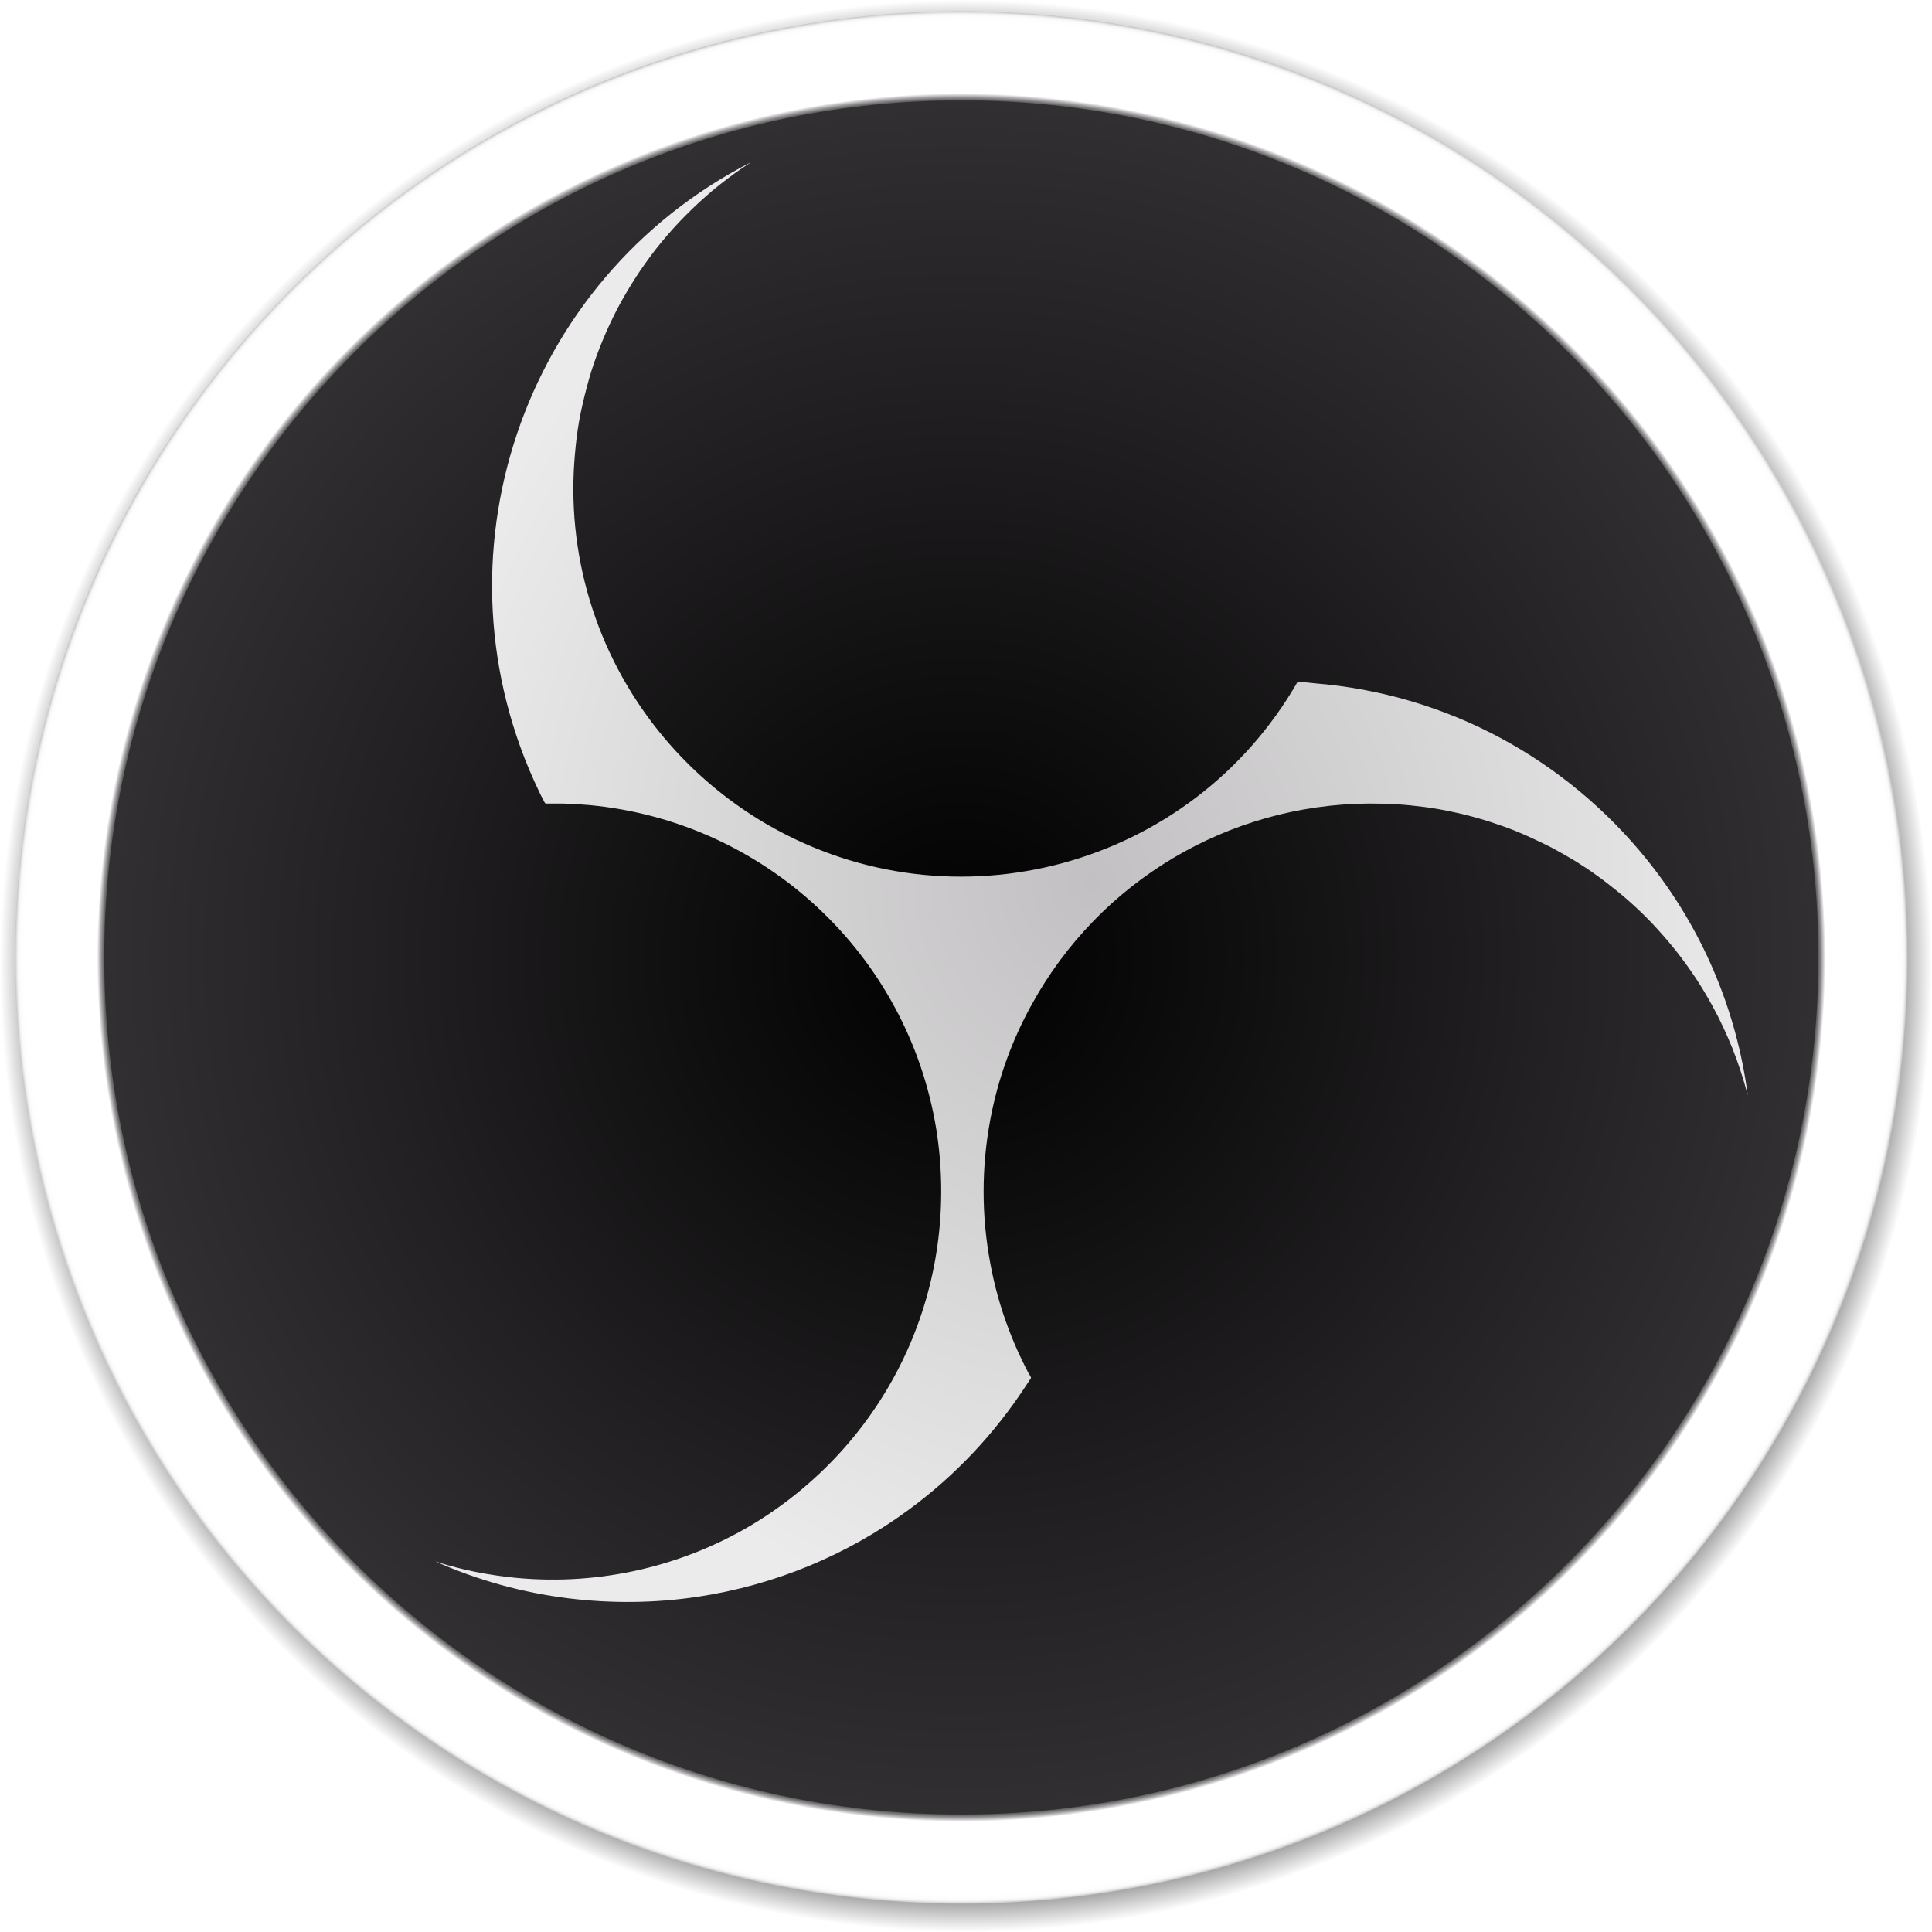
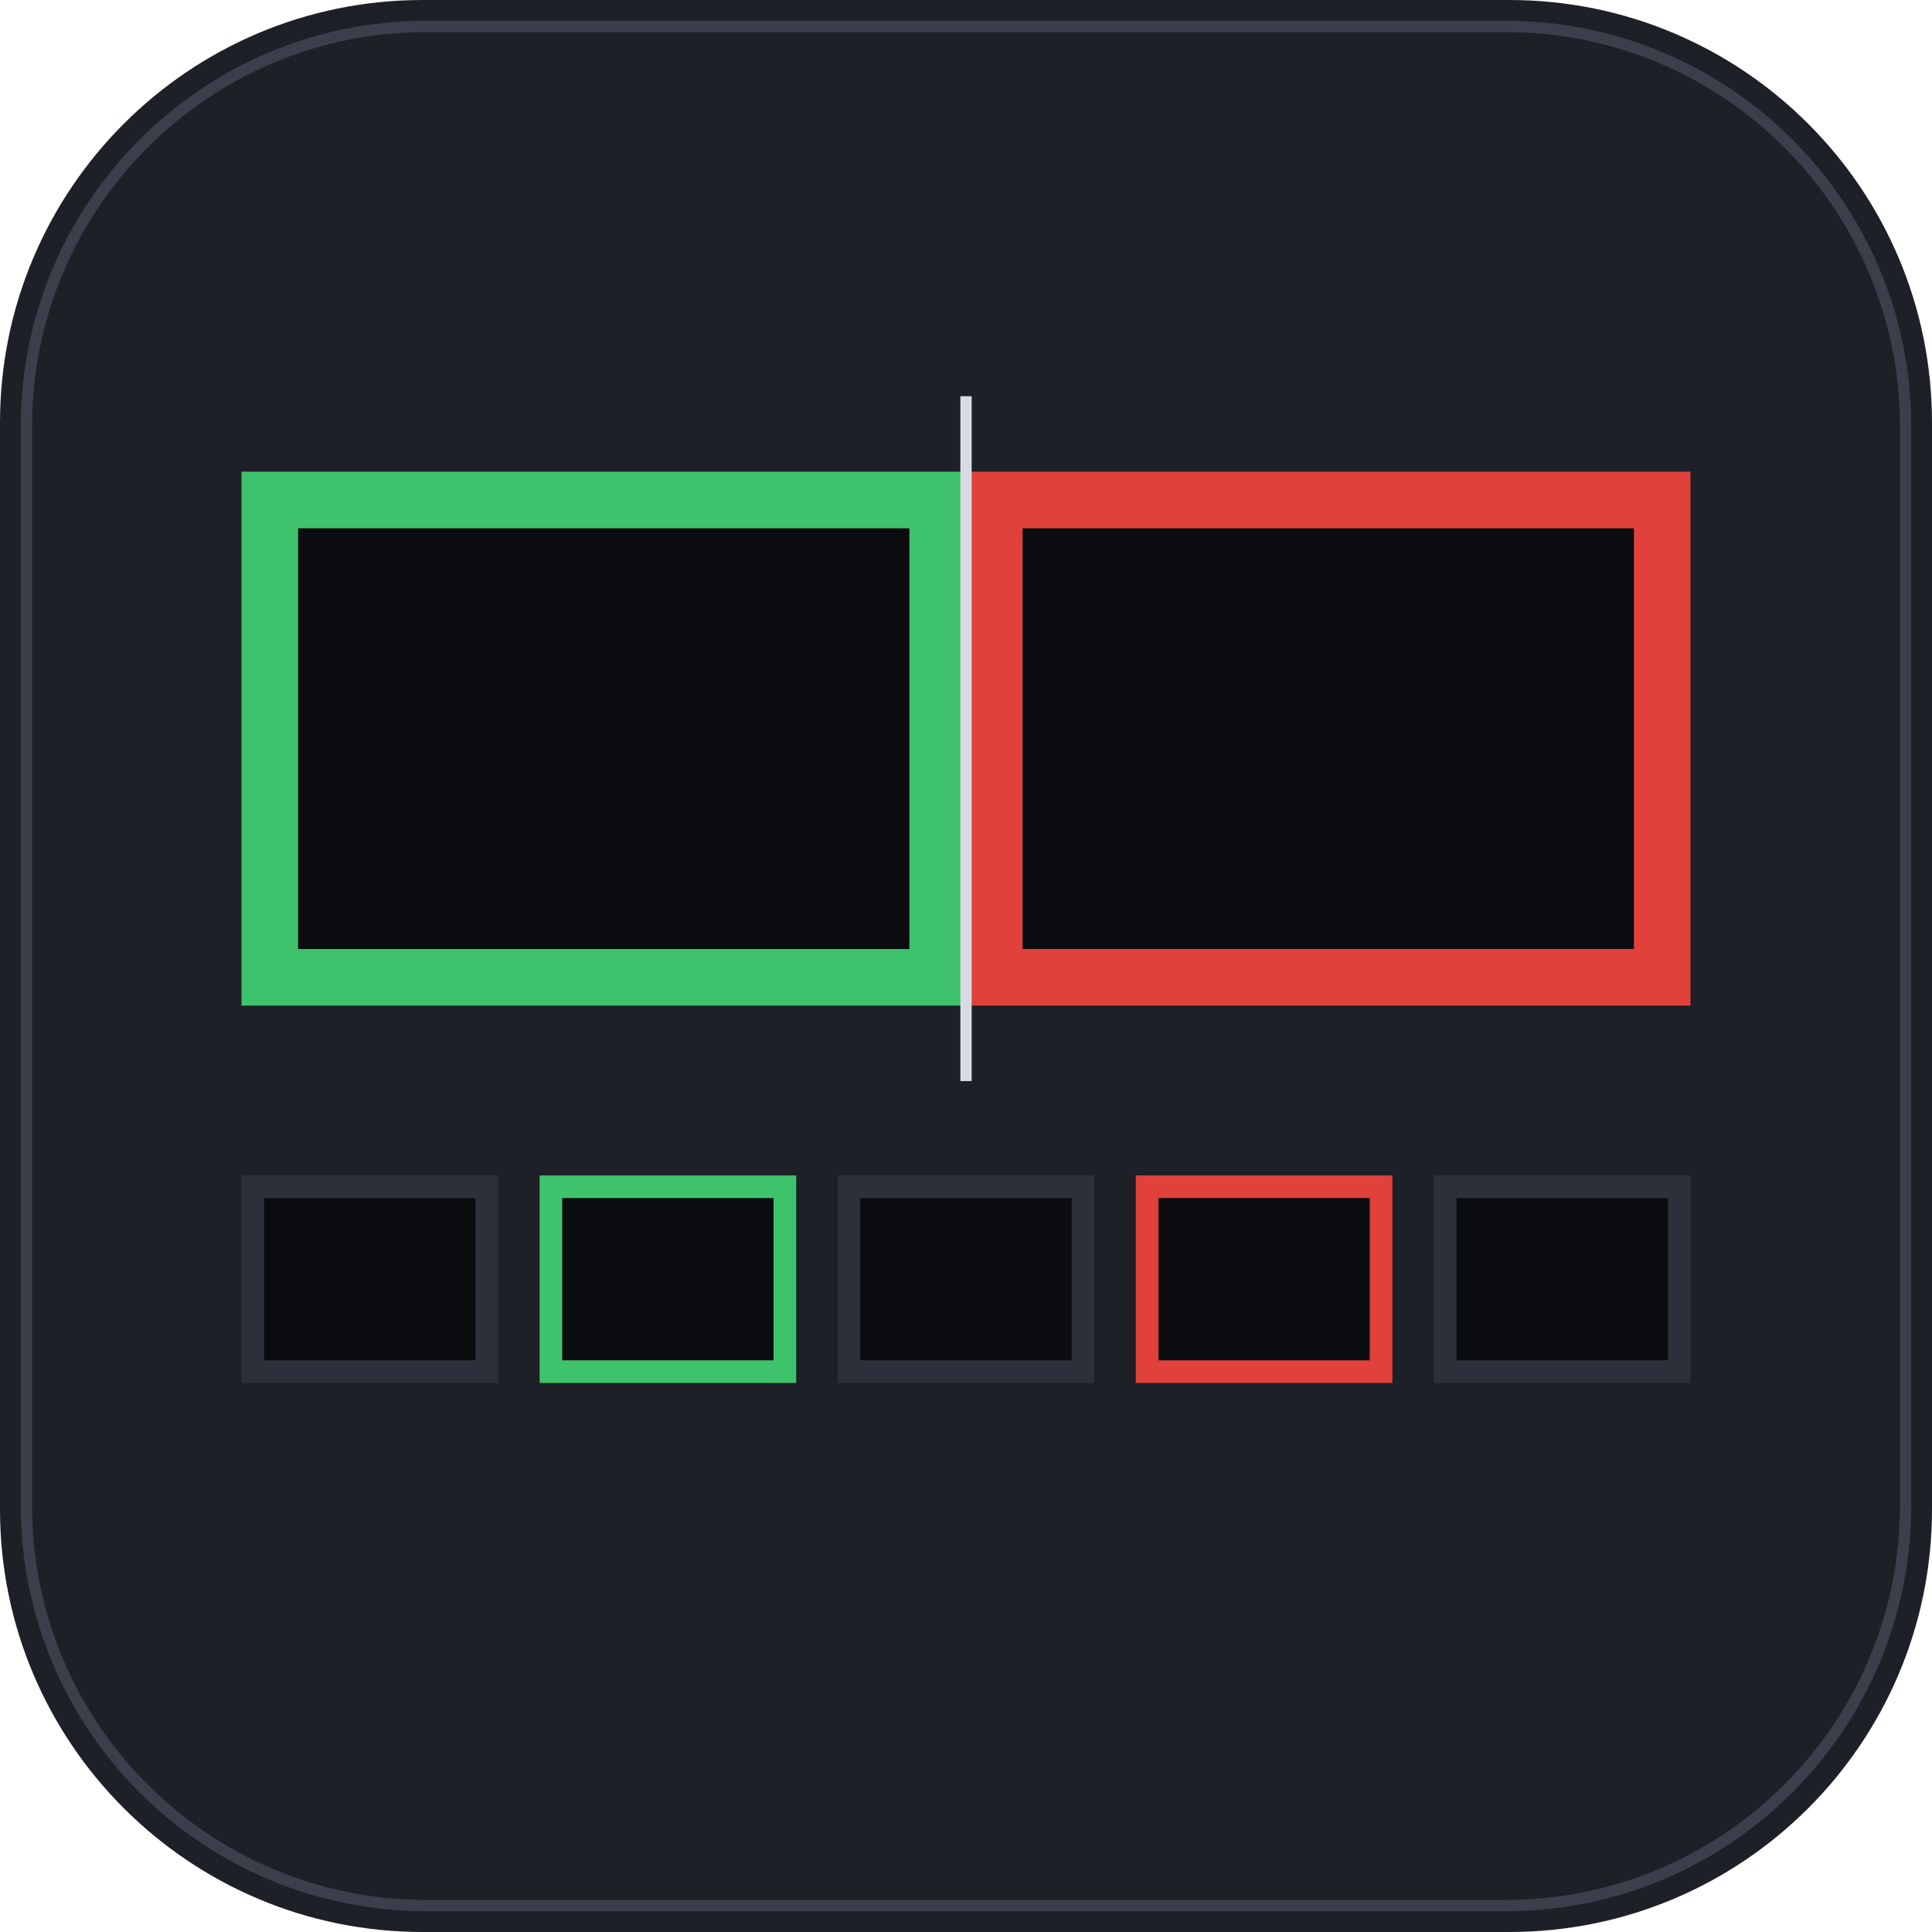
- <svg xmlns="http://www.w3.org/2000/svg" xmlns:xlink="http://www.w3.org/1999/xlink" version="1.0" id="Layer_1" x="0px" y="0px" viewBox="0 0 993 993" style="enable-background:new 0 0 993 993;" xml:space="preserve">
-   <style type="text/css">
- 	.st0{fill:url(#SVGID_1_);}
- 	.st1{fill:url(#SVGID_00000062171159965967627490000013605884846004172698_);}
- 	.st2{fill:url(#SVGID-2_00000085966066984138215510000013018799571900533434_);}
- 	.st3{clip-path:url(#SVGID_00000023257072852279316340000004281102206337855156_);}
- 	.st4{fill:url(#SVGID_00000177446033621631838710000001370584907163434138_);}
- 	.st5{clip-path:url(#SVGID_00000136385553608229244970000014654043435100792964_);}
- 	.st6{fill:url(#SVGID_00000126306410582640054500000000964390405037519506_);}
- 	.st7{fill:url(#SVGID_00000109020757643166282930000006684795936706346369_);}
- </style>
-   <radialGradient id="SVGID_1_" cx="514.5" cy="477.5" r="496.5" gradientTransform="matrix(1 0 0 -1 -18 974)" gradientUnits="userSpaceOnUse">
-     <stop offset="0.913" style="stop-color:#000000" />
-     <stop offset="1" style="stop-color:#000000;stop-opacity:0" />
-   </radialGradient>
-   <path class="st0" d="M496.5,0C770.7,0,993,222.3,993,496.5S770.7,993,496.5,993S0,770.7,0,496.5S222.3,0,496.5,0" />
-   <radialGradient id="SVGID_00000163033830155146975860000008434547654242457221_" cx="512.059" cy="481.879" r="486.273" gradientTransform="matrix(1 0 0 -1 -18 974)" gradientUnits="userSpaceOnUse">
-     <stop offset="0.99" style="stop-color:#FFFFFF" />
-     <stop offset="0.995" style="stop-color:#FDFDFD" />
-     <stop offset="0.997" style="stop-color:#F6F6F6" />
-     <stop offset="0.998" style="stop-color:#EBEBEB" />
-     <stop offset="0.999" style="stop-color:#DADADA" />
-     <stop offset="1" style="stop-color:#C7C7C7" />
-   </radialGradient>
-   <path style="fill:url(#SVGID_00000163033830155146975860000008434547654242457221_);" d="M494.1,5.8  c268.6,0,486.3,217.7,486.3,486.3S762.6,978.4,494.1,978.4S7.8,760.7,7.8,492.1S225.5,5.8,494.1,5.8" />
-   <radialGradient id="SVGID-2_00000052072577768947982130000002178866272689676469_" cx="512.062" cy="481.879" r="444.122" gradientTransform="matrix(1 0 0 -1 -18 974)" gradientUnits="userSpaceOnUse">
-     <stop offset="0.99" style="stop-color:#000000;stop-opacity:0.5" />
-     <stop offset="1" style="stop-color:#000000;stop-opacity:0" />
-   </radialGradient>
-   <path id="SVGID-2" style="fill:url(#SVGID-2_00000052072577768947982130000002178866272689676469_);" d="M49.9,492.1  c0,245.3,198.8,444.1,444.1,444.1s444.1-198.8,444.1-444.1C938.2,246.8,739.3,48,494.1,48S49.9,246.8,49.9,492.1" />
-   <g>
-     <defs>
-       <path id="SVGID_00000020370725417039028330000004494903873571563917_" d="M49.9,492.1c0,245.3,198.8,444.1,444.1,444.1    s444.1-198.8,444.1-444.1C938.2,246.8,739.3,48,494.1,48S49.9,246.8,49.9,492.1" />
-     </defs>
-     <clipPath id="SVGID_00000089541126356498003530000018124973888634789552_">
-       <use xlink:href="#SVGID_00000020370725417039028330000004494903873571563917_" style="overflow:visible;" />
-     </clipPath>
-     <g style="clip-path:url(#SVGID_00000089541126356498003530000018124973888634789552_);">
-       <radialGradient id="SVGID_00000150812931774303044310000016741052045410067889_" cx="494.061" cy="501.879" r="444.122" gradientTransform="matrix(1 0 0 -1 0 994)" gradientUnits="userSpaceOnUse">
-         <stop offset="0.99" style="stop-color:#000000;stop-opacity:0.5" />
-         <stop offset="1" style="stop-color:#000000;stop-opacity:0" />
-       </radialGradient>
-       <rect x="49.9" y="48" style="fill:url(#SVGID_00000150812931774303044310000016741052045410067889_);" width="888.2" height="888.2" />
-     </g>
+ <svg xmlns="http://www.w3.org/2000/svg" viewBox="0 0 1024 1024" width="512" height="512">
+   <rect x="0" y="0" width="1024" height="1024" rx="224" fill="#1d2026" />
+   <rect x="14" y="14" width="996" height="996" rx="212" fill="none" stroke="#3a3f4b" stroke-width="6" />
+   <rect x="128" y="250" width="384" height="283" fill="#3ec26b" />
+   <rect x="158" y="280" width="324" height="223" fill="#0a0c10" />
+   <rect x="512" y="250" width="384" height="283" fill="#e0413a" />
+   <rect x="542" y="280" width="324" height="223" fill="#0a0c10" />
+   <rect x="509" y="210" width="6" height="363" fill="#d8dbe2" />
+   <g fill="#2c303a">
+     <rect x="128" y="623" width="136" height="110" />
+     <rect x="286" y="623" width="136" height="110" fill="#3ec26b" />
+     <rect x="444" y="623" width="136" height="110" />
+     <rect x="602" y="623" width="136" height="110" fill="#e0413a" />
+     <rect x="760" y="623" width="136" height="110" />
  </g>
-   <g>
-     <defs>
-       <path id="SVGID_00000018236686936268748280000002431340190722277274_" d="M53.6,492.1c0,243.3,197.2,440.5,440.5,440.5    s440.5-197.2,440.5-440.5c0-243.3-197.2-440.5-440.5-440.5S53.6,248.9,53.6,492.1" />
-     </defs>
-     <clipPath id="SVGID_00000071558824708772608600000007232665395714776193_">
-       <use xlink:href="#SVGID_00000018236686936268748280000002431340190722277274_" style="overflow:visible;" />
-     </clipPath>
-     <g style="clip-path:url(#SVGID_00000071558824708772608600000007232665395714776193_);">
-       <radialGradient id="SVGID_00000075157454629254526220000014209612016984828065_" cx="433.721" cy="-472.889" r="4.653" gradientTransform="matrix(94.6543 0 0 94.6543 -40559.457 45253.09)" gradientUnits="userSpaceOnUse">
-         <stop offset="0" style="stop-color:#000000" />
-         <stop offset="1" style="stop-color:#322F32" />
-       </radialGradient>
-       <rect x="53.6" y="51.7" style="fill:url(#SVGID_00000075157454629254526220000014209612016984828065_);" width="880.9" height="880.9" />
-     </g>
+   <g fill="#0a0c10">
+     <rect x="140" y="635" width="112" height="86" />
+     <rect x="298" y="635" width="112" height="86" />
+     <rect x="456" y="635" width="112" height="86" />
+     <rect x="614" y="635" width="112" height="86" />
+     <rect x="772" y="635" width="112" height="86" />
  </g>
-   <radialGradient id="SVGID_00000092427181212153090570000016417065628950216588_" cx="578.89" cy="482.37" r="353.943" gradientTransform="matrix(1 0 0 -1.0971 -18 982.5089)" gradientUnits="userSpaceOnUse">
-     <stop offset="0" style="stop-color:#C2C0C2" />
-     <stop offset="1" style="stop-color:#EBEBEB" />
-   </radialGradient>
-   <path style="fill:url(#SVGID_00000092427181212153090570000016417065628950216588_);" d="M666.9,350.5  c-54.8,95.4-176.6,128.4-272,73.6c-1.8-1-3.5-2.1-5.2-3.1c-16.7-10.3-31.9-23.1-44.9-37.8c-34.4-38.8-52.3-89.4-49.9-141.1  c0.3-5.8,0.8-11.6,1.5-17.3c0.7-5.7,1.7-11.3,3-16.9c1.3-5.7,2.8-11.4,4.5-17c1.7-5.4,3.7-10.8,5.9-16.1c2.3-5.5,4.8-10.9,7.5-16.1  c2.9-5.5,6.1-10.9,9.5-16.2c3.1-4.8,6.5-9.5,10-14.1c3.9-5,8-9.7,12.3-14.3c4.4-4.6,8.9-9,13.7-13.2c4.8-4.3,9.9-8.2,15.1-12  c2.7-1.9,5.4-3.8,8.2-5.6C268,143.7,219.6,287.3,277.1,406.9c0.5,1.1,1.1,2.3,1.7,3.4c0.3,0.5,0.5,1,0.8,1.5  c0.1,0.3,0.3,0.6,0.5,0.9c0.3,0.4,0.4,0.3,0.9,0.3c2.6,0,5.2,0,7.7,0c4.8,0.1,9.5,0.4,14.3,0.8c90.3,8.5,163.5,76.9,178.2,166.4  c3.2,19.9,3.4,40.2,0.6,60.2c-5.3,37.7-21.3,73-46.2,101.9c-14.2,16.5-31,30.6-49.8,41.8c-37.4,22.1-81,31.4-124.2,26.5  c-7.8-0.9-15.6-2.2-23.2-4c-5-1.2-9.9-2.5-14.7-4.1c21.8,9.7,44.9,16.1,68.5,19c22.1,2.7,44.4,2.5,66.4-0.8  c39.3-5.9,76.7-21.3,108.7-44.9c23.5-17.3,43.7-38.7,59.7-63.1c0.7-1.1,1.4-2.1,2.1-3.2c0.3-0.4,0.9-1.1,0.8-1.5  c-0.3-0.7-0.6-1.3-1.1-1.9c-1.3-2.5-2.6-5-3.8-7.6c-2.5-5.1-4.7-10.4-6.7-15.7c-4.1-10.8-7.2-22-9.3-33.4c-4.6-24.5-4.6-49.5,0-74  c3.9-20.8,11.1-40.8,21.4-59.3c34.8-63.2,101-102.6,173.1-103.1c4.9,0,9.8,0.1,14.7,0.4c4.7,0.3,9.4,0.8,14.1,1.4  c4.6,0.6,9.2,1.4,13.8,2.4c4.5,0.9,8.9,2,13.4,3.3c4.3,1.2,8.6,2.6,12.8,4.1c4.3,1.5,8.5,3.2,12.7,5.1c4.3,1.9,8.4,3.9,12.6,6  c4.1,2.2,8.1,4.5,12.1,6.9c3.7,2.3,7.4,4.7,10.9,7.3c3.7,2.6,7.2,5.4,10.7,8.2c3.6,2.9,7.1,6,10.5,9.2c3.6,3.4,7.1,6.9,10.4,10.6  c3.3,3.6,6.5,7.4,9.6,11.3c3.4,4.3,6.6,8.8,9.7,13.4c3.1,4.7,6,9.6,8.7,14.5c3.8,6.9,7.1,14.1,10.1,21.4c3.2,8,5.8,16.1,8,24.4  c-5.8-44.3-23.7-86.1-51.7-120.9c-20.6-25.6-46.1-46.9-75-62.5c-29.7-16-62.3-25.6-95.9-28.3C672.6,350.8,669.8,350.6,666.9,350.5z" />
</svg>
